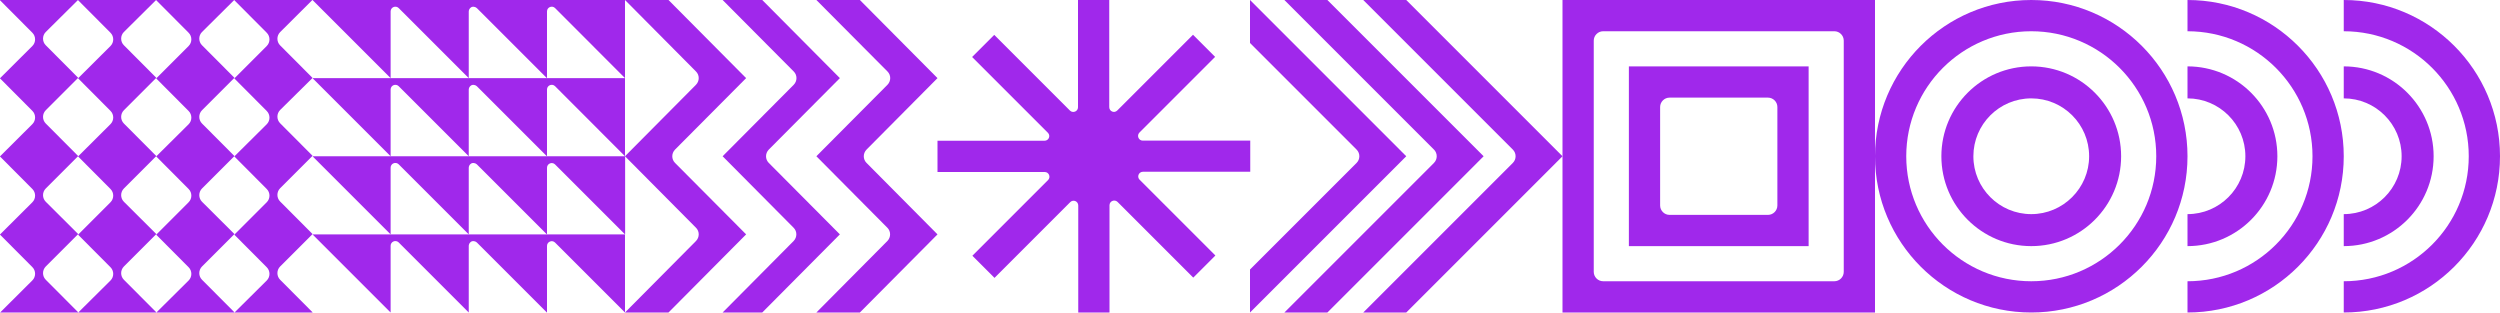
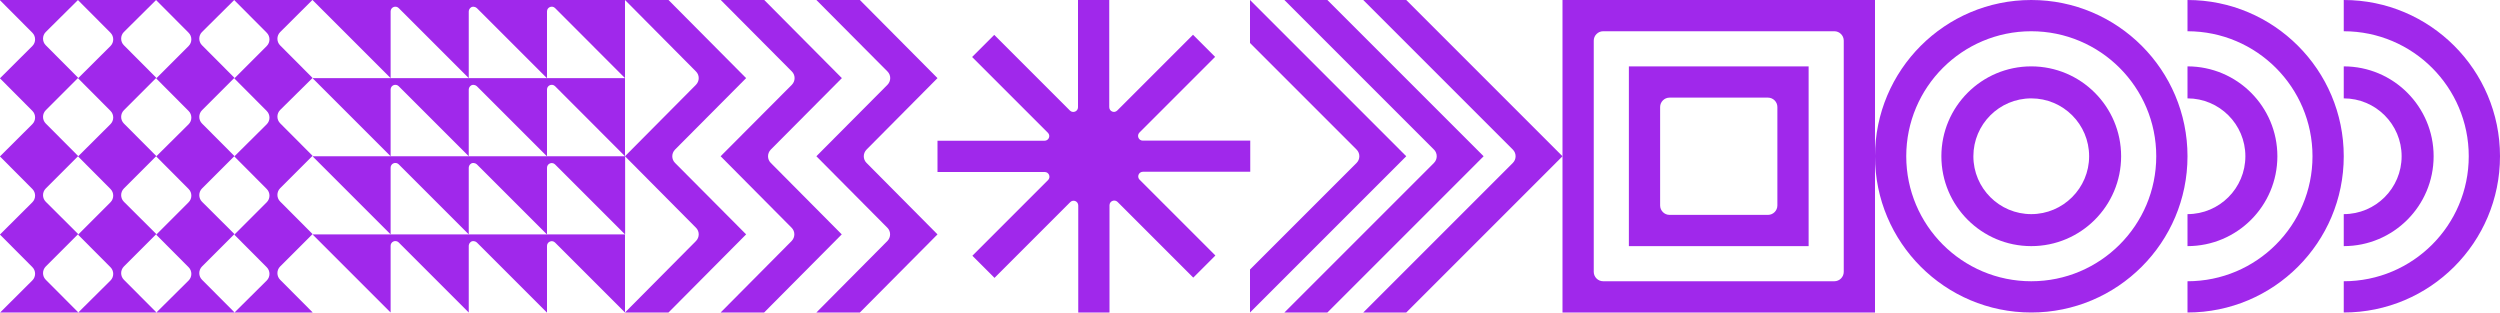
<svg xmlns="http://www.w3.org/2000/svg" version="1.1" id="Layer_1" x="0px" y="0px" viewBox="0 0 2000 250" style="enable-background:new 0 0 2000 250;" xml:space="preserve">
  <style type="text/css">
	.st0{fill:#A028EB;}
</style>
  <g>
    <g>
-       <path class="st0" d="M1000,112.5h-85.8c-3.3,0-5-4-2.7-6.4l60.6-60.6l-17.7-17.7l-60.6,60.6c-2.4,2.4-6.4,0.7-6.4-2.7V0h-25v85.8    c0,3.3-4,5-6.4,2.7l-60.6-60.6l-17.7,17.7l60.6,60.6c2.4,2.4,0.7,6.4-2.7,6.4H750v25h85.8c3.3,0,5,4,2.7,6.4l-60.6,60.6l17.7,17.7    l60.6-60.6c2.4-2.4,6.4-0.7,6.4,2.7V250h25v-85.8c0-3.3,4-5,6.4-2.7l60.6,60.6l17.7-17.7l-60.6-60.6c-2.4-2.4-0.7-6.4,2.7-6.4    h85.8v-24.9H1000z" />
+       <path class="st0" d="M1000,112.5h-85.8c-3.3,0-5-4-2.7-6.4l60.6-60.6l-17.7-17.7l-60.6,60.6c-2.4,2.4-6.4,0.7-6.4-2.7V0h-25v85.8    c0,3.3-4,5-6.4,2.7l-60.6-60.6l-17.7,17.7l60.6,60.6c2.4,2.4,0.7,6.4-2.7,6.4H750v25h85.8c3.3,0,5,4,2.7,6.4l-60.6,60.6l17.7,17.7    l60.6-60.6c2.4-2.4,6.4-0.7,6.4,2.7V250h25v-85.8c0-3.3,4-5,6.4-2.7l60.6,60.6l17.7-17.7l-60.6-60.6c-2.4-2.4-0.7-6.4,2.7-6.4    h85.8v-24.9L1000,112.5L1000,112.5z" />
    </g>
    <g>
      <g>
        <g>
          <path class="st0" d="M1125,0h-34.4l119.7,119.7c2.9,2.9,2.9,7.7,0,10.6L1090.6,250h34.4l125-125L1125,0z" />
        </g>
        <g>
          <path class="st0" d="M1061.9,0h-34.4l119.7,119.7c2.9,2.9,2.9,7.7,0,10.6L1027.5,250h34.4l125-125L1061.9,0z" />
        </g>
        <g>
          <path class="st0" d="M1000,0v34.4l85.3,85.3c2.9,2.9,2.9,7.7,0,10.6l-85.3,85.3V250l125-125L1000,0z" />
        </g>
      </g>
    </g>
    <g>
      <g>
        <path class="st0" d="M250,0l62.5,62.5V9.1c0-3.3,4-5,6.4-2.7L375,62.5V9.1c0-0.3,0-0.5,0.1-0.7c0.1-0.7,0.5-1.3,0.9-1.8     c0.2-0.2,0.4-0.4,0.6-0.5c0.1-0.1,0.2-0.1,0.2-0.2c0.4-0.3,0.9-0.4,1.4-0.5c0,0,0,0,0.1,0s0.2,0,0.4,0c0.1,0,0.1,0,0.2,0     c0.3,0,0.7,0.1,1,0.2c0,0,0,0,0.1,0c0.5,0.2,1,0.5,1.5,0.9l56.1,56.1V9.1c0-3.3,4-5,6.4-2.7l56,56.1V0H250z" />
        <path class="st0" d="M437.5,62.5H250l62.5,62.5V71.6c0-3.3,4-5,6.4-2.7L375,125V71.6c0-0.3,0-0.5,0.1-0.7     c0.1-0.7,0.5-1.3,0.9-1.8c0.2-0.2,0.4-0.4,0.6-0.5c0.1-0.1,0.2-0.1,0.2-0.2c0.4-0.3,0.9-0.4,1.4-0.5c0,0,0,0,0.1,0s0.2,0,0.4,0     c0.1,0,0.1,0,0.2,0c0.3,0,0.7,0.1,1,0.2c0,0,0,0,0.1,0c0.5,0.2,1,0.5,1.5,0.9l56.1,56.1V71.6c0-3.3,4-5,6.4-2.7l56,56.1V62.5     H437.5z" />
      </g>
      <g>
        <path class="st0" d="M250,125l62.5,62.5v-53.4c0-3.3,4-5,6.4-2.7l56.1,56.1v-53.4c0-0.3,0-0.5,0.1-0.7c0.1-0.7,0.5-1.3,0.9-1.8     c0.2-0.2,0.4-0.4,0.6-0.5c0.1-0.1,0.2-0.1,0.2-0.2c0.4-0.3,0.9-0.4,1.4-0.5c0,0,0,0,0.1,0s0.2,0,0.4,0c0.1,0,0.1,0,0.2,0     c0.3,0,0.7,0.1,1,0.2c0,0,0,0,0.1,0c0.5,0.2,1,0.5,1.5,0.9l56.1,56.1v-53.4c0-3.3,4-5,6.4-2.7l56.1,56.1V125H250z" />
-         <path class="st0" d="M437.5,187.5H250l62.5,62.5v-53.4c0-3.3,4-5,6.4-2.7L375,250v-53.4c0-0.3,0-0.5,0.1-0.7     c0.1-0.7,0.5-1.3,0.9-1.8c0.2-0.2,0.4-0.4,0.6-0.5c0.1-0.1,0.2-0.1,0.2-0.2c0.4-0.3,0.9-0.4,1.4-0.5c0,0,0,0,0.1,0s0.2,0,0.4,0     c0.1,0,0.1,0,0.2,0c0.3,0,0.7,0.1,1,0.2c0,0,0,0,0.1,0c0.5,0.2,1,0.5,1.5,0.9l56.1,56.1v-53.4c0-3.3,4-5,6.4-2.7l56,56v-62.5     H437.5z" />
+         <path class="st0" d="M437.5,187.5H250l62.5,62.5v-53.4c0-3.3,4-5,6.4-2.7L375,250v-53.4c0-0.3,0-0.5,0.1-0.7     c0.1-0.7,0.5-1.3,0.9-1.8c0.2-0.2,0.4-0.4,0.6-0.5c0.1-0.1,0.2-0.1,0.2-0.2c0.4-0.3,0.9-0.4,1.4-0.5c0,0,0,0,0.1,0s0.2,0,0.4,0     c0.1,0,0.1,0,0.2,0c0.3,0,0.7,0.1,1,0.2c0,0,0,0,0.1,0c0.5,0.2,1,0.5,1.5,0.9l56.1,56.1v-53.4c0-3.3,4-5,6.4-2.7l56,56v-62.5     L437.5,187.5L437.5,187.5z" />
      </g>
    </g>
    <g>
      <g>
        <g>
          <path class="st0" d="M1250,0v250h250V0H1250z M1467.5,225h-185c-4.1,0-7.5-3.4-7.5-7.5v-185c0-4.1,3.4-7.5,7.5-7.5h185      c4.1,0,7.5,3.4,7.5,7.5v185C1475,221.6,1471.6,225,1467.5,225z" />
        </g>
      </g>
      <path class="st0" d="M1303.1,53.1v143.8h143.8V53.1H1303.1z M1414.4,171.9h-78.8c-4.1,0-7.5-3.4-7.5-7.5V85.6    c0-4.1,3.4-7.5,7.5-7.5h78.8c4.1,0,7.5,3.4,7.5,7.5v78.8C1421.9,168.5,1418.5,171.9,1414.4,171.9z" />
    </g>
    <g>
      <g>
        <g>
          <path class="st0" d="M1625,0L1625,0c-69,0-125,56-125,125l0,0c0,69,56,125,125,125l0,0c69,0,125-56,125-125l0,0      C1750,56,1694,0,1625,0z M1725,125c0,55.2-44.8,100-100,100l0,0c-55.2,0-100-44.8-100-100l0,0c0-55.2,44.8-100,100-100l0,0      C1680.2,25,1725,69.8,1725,125L1725,125z" />
        </g>
      </g>
      <path class="st0" d="M1625,53.1c-39.7,0-71.9,32.2-71.9,71.9s32.2,71.9,71.9,71.9s71.9-32.2,71.9-71.9S1664.7,53.1,1625,53.1z     M1625,171.3c-25.5,0-46.3-20.7-46.3-46.3c0-25.5,20.7-46.3,46.3-46.3s46.3,20.7,46.3,46.3C1671.3,150.5,1650.5,171.3,1625,171.3z    " />
    </g>
    <g>
      <g>
        <g>
          <path class="st0" d="M1875,0L1875,0v25l0,0c55.2,0,100,44.8,100,100l0,0c0,55.2-44.8,100-100,100l0,0v25l0,0      c69,0,125-56,125-125l0,0C2000,56,1944,0,1875,0z" />
        </g>
        <path class="st0" d="M1946.9,125c0-39.7-32.2-71.9-71.9-71.9v25.6c25.5,0,46.3,20.7,46.3,46.3c0,25.5-20.7,46.3-46.3,46.3v25.6     C1914.7,196.9,1946.9,164.7,1946.9,125z" />
      </g>
      <g>
        <g>
          <path class="st0" d="M1750,0L1750,0v25l0,0c55.2,0,100,44.8,100,100l0,0c0,55.2-44.8,100-100,100l0,0v25l0,0      c69,0,125-56,125-125l0,0C1875,56,1819,0,1750,0z" />
        </g>
        <path class="st0" d="M1821.9,125c0-39.7-32.2-71.9-71.9-71.9v25.6c25.5,0,46.3,20.7,46.3,46.3c0,25.5-20.7,46.3-46.3,46.3v25.6     C1789.7,196.9,1821.9,164.7,1821.9,125z" />
      </g>
    </g>
    <g>
      <path class="st0" d="M249.9,62.5h0.1v-0.2l-25.9-26c-2.9-2.9-2.9-7.7,0-10.6L249.9,0h-62.4v0.2l25.9,26c2.9,2.9,2.9,7.7,0,10.6    l-25.8,25.8h-0.1v0.2l25.9,26c2.9,2.9,2.9,7.7,0,10.6L187.6,125h-0.1v0.2l25.9,26c2.9,2.9,2.9,7.7,0,10.6l-25.8,25.8h-0.1v0.2    l25.9,26c2.9,2.9,2.9,7.7,0,10.6L187.6,250H250v-0.2l-25.9-26c-2.9-2.9-2.9-7.7,0-10.6l25.8-25.8h0.1v-0.2l-25.9-26    c-2.9-2.9-2.9-7.7,0-10.6l25.8-25.8h0.1v-0.2l-25.9-26c-2.9-2.9-2.9-7.7,0-10.6L249.9,62.5z" />
      <path class="st0" d="M36.6,161.4c-2.9-2.9-2.9-7.7,0-10.6L62.4,125h0.1v-0.2l-25.9-26c-2.9-2.9-2.9-7.7,0-10.6l25.8-25.8h0.1v-0.2    l-25.9-26c-2.9-2.9-2.9-7.7,0-10.6L62.4,0H0v0.2l25.9,26c2.9,2.9,2.9,7.7,0,10.6L0.1,62.5H0v0.2l25.9,26c2.9,2.9,2.9,7.7,0,10.6    L0.1,125H0v0.2l25.9,26c2.9,2.9,2.9,7.7,0,10.6L0.1,187.5H0v0.2l25.9,26c2.9,2.9,2.9,7.7,0,10.6L0.1,250h62.4v-0.2l-25.9-26    c-2.9-2.9-2.9-7.7,0-10.6l25.8-25.8h0.1v-0.2L36.6,161.4z" />
      <path class="st0" d="M99.1,161.4c-2.9-2.9-2.9-7.7,0-10.6l25.8-25.8h0.1v-0.2l-25.9-26c-2.9-2.9-2.9-7.7,0-10.6l25.8-25.8h0.1    v-0.2l-25.9-26c-2.9-2.9-2.9-7.7,0-10.6L124.9,0H62.5v0.2l25.9,26c2.9,2.9,2.9,7.7,0,10.6L62.6,62.5h-0.1v0.2l25.9,26    c2.9,2.9,2.9,7.7,0,10.6L62.6,125h-0.1v0.2l25.9,26c2.9,2.9,2.9,7.7,0,10.6l-25.8,25.8h-0.1v0.2l25.9,26c2.9,2.9,2.9,7.7,0,10.6    L62.6,250H125v-0.2l-25.9-26c-2.9-2.9-2.9-7.7,0-10.6l25.8-25.8h0.1v-0.2L99.1,161.4z" />
      <path class="st0" d="M161.6,161.4c-2.9-2.9-2.9-7.7,0-10.6l25.8-25.8h0.1v-0.2l-25.9-26c-2.9-2.9-2.9-7.7,0-10.6l25.8-25.8h0.1    v-0.2l-25.9-26c-2.9-2.9-2.9-7.7,0-10.6L187.4,0H125v0.2l25.9,26c2.9,2.9,2.9,7.7,0,10.6l-25.8,25.8H125v0.2l25.9,26    c2.9,2.9,2.9,7.7,0,10.6L125.1,125H125v0.2l25.9,26c2.9,2.9,2.9,7.7,0,10.6l-25.8,25.8H125v0.2l25.9,26c2.9,2.9,2.9,7.7,0,10.6    L125.1,250h62.4v-0.2l-25.9-26c-2.9-2.9-2.9-7.7,0-10.6l25.8-25.8h0.1v-0.2L161.6,161.4z" />
    </g>
    <g>
      <g>
        <g>
          <path class="st0" d="M750,62.5L687.9,0h-34.8L710,57.2c2.9,2.9,2.9,7.6,0,10.6L653.1,125l56.8,57.2c2.9,2.9,2.9,7.6,0,10.6      L653.1,250h34.8l62.1-62.5l-56.8-57.2c-2.9-2.9-2.9-7.6,0-10.6L750,62.5z" />
        </g>
        <g>
-           <path class="st0" d="M596.9,62.5L534.8,0H500l56.8,57.2c2.9,2.9,2.9,7.6,0,10.6L500,125l56.8,57.2c2.9,2.9,2.9,7.6,0,10.6      L500,250h34.8l62.1-62.5L540,130.3c-2.9-2.9-2.9-7.6,0-10.6L596.9,62.5z" />
+           <path class="st0" d="M673.5,62.5L611.4,0h-34.8l56.9,57.2c2.9,2.9,2.9,7.6,0,10.6L576.5,125l56.8,57.2c2.9,2.9,2.9,7.6,0,10.6      L576.5,250h34.8l62.1-62.5l-56.8-57.2c-2.9-2.9-2.9-7.6,0-10.6L673.5,62.5z" />
        </g>
        <g>
-           <path class="st0" d="M671.9,62.5L609.8,0h-31.7L635,57.2c2.9,2.9,2.9,7.6,0,10.6L578.1,125l56.8,57.2c2.9,2.9,2.9,7.6,0,10.6      L578.1,250h31.7l62.1-62.5L615,130.3c-2.9-2.9-2.9-7.6,0-10.6L671.9,62.5z" />
+           <path class="st0" d="M596.9,62.5L534.8,0H500l56.8,57.2c2.9,2.9,2.9,7.6,0,10.6L500,125l56.8,57.2c2.9,2.9,2.9,7.6,0,10.6      L500,250h34.8l62.1-62.5L540,130.3c-2.9-2.9-2.9-7.6,0-10.6L596.9,62.5z" />
        </g>
      </g>
    </g>
  </g>
</svg>
